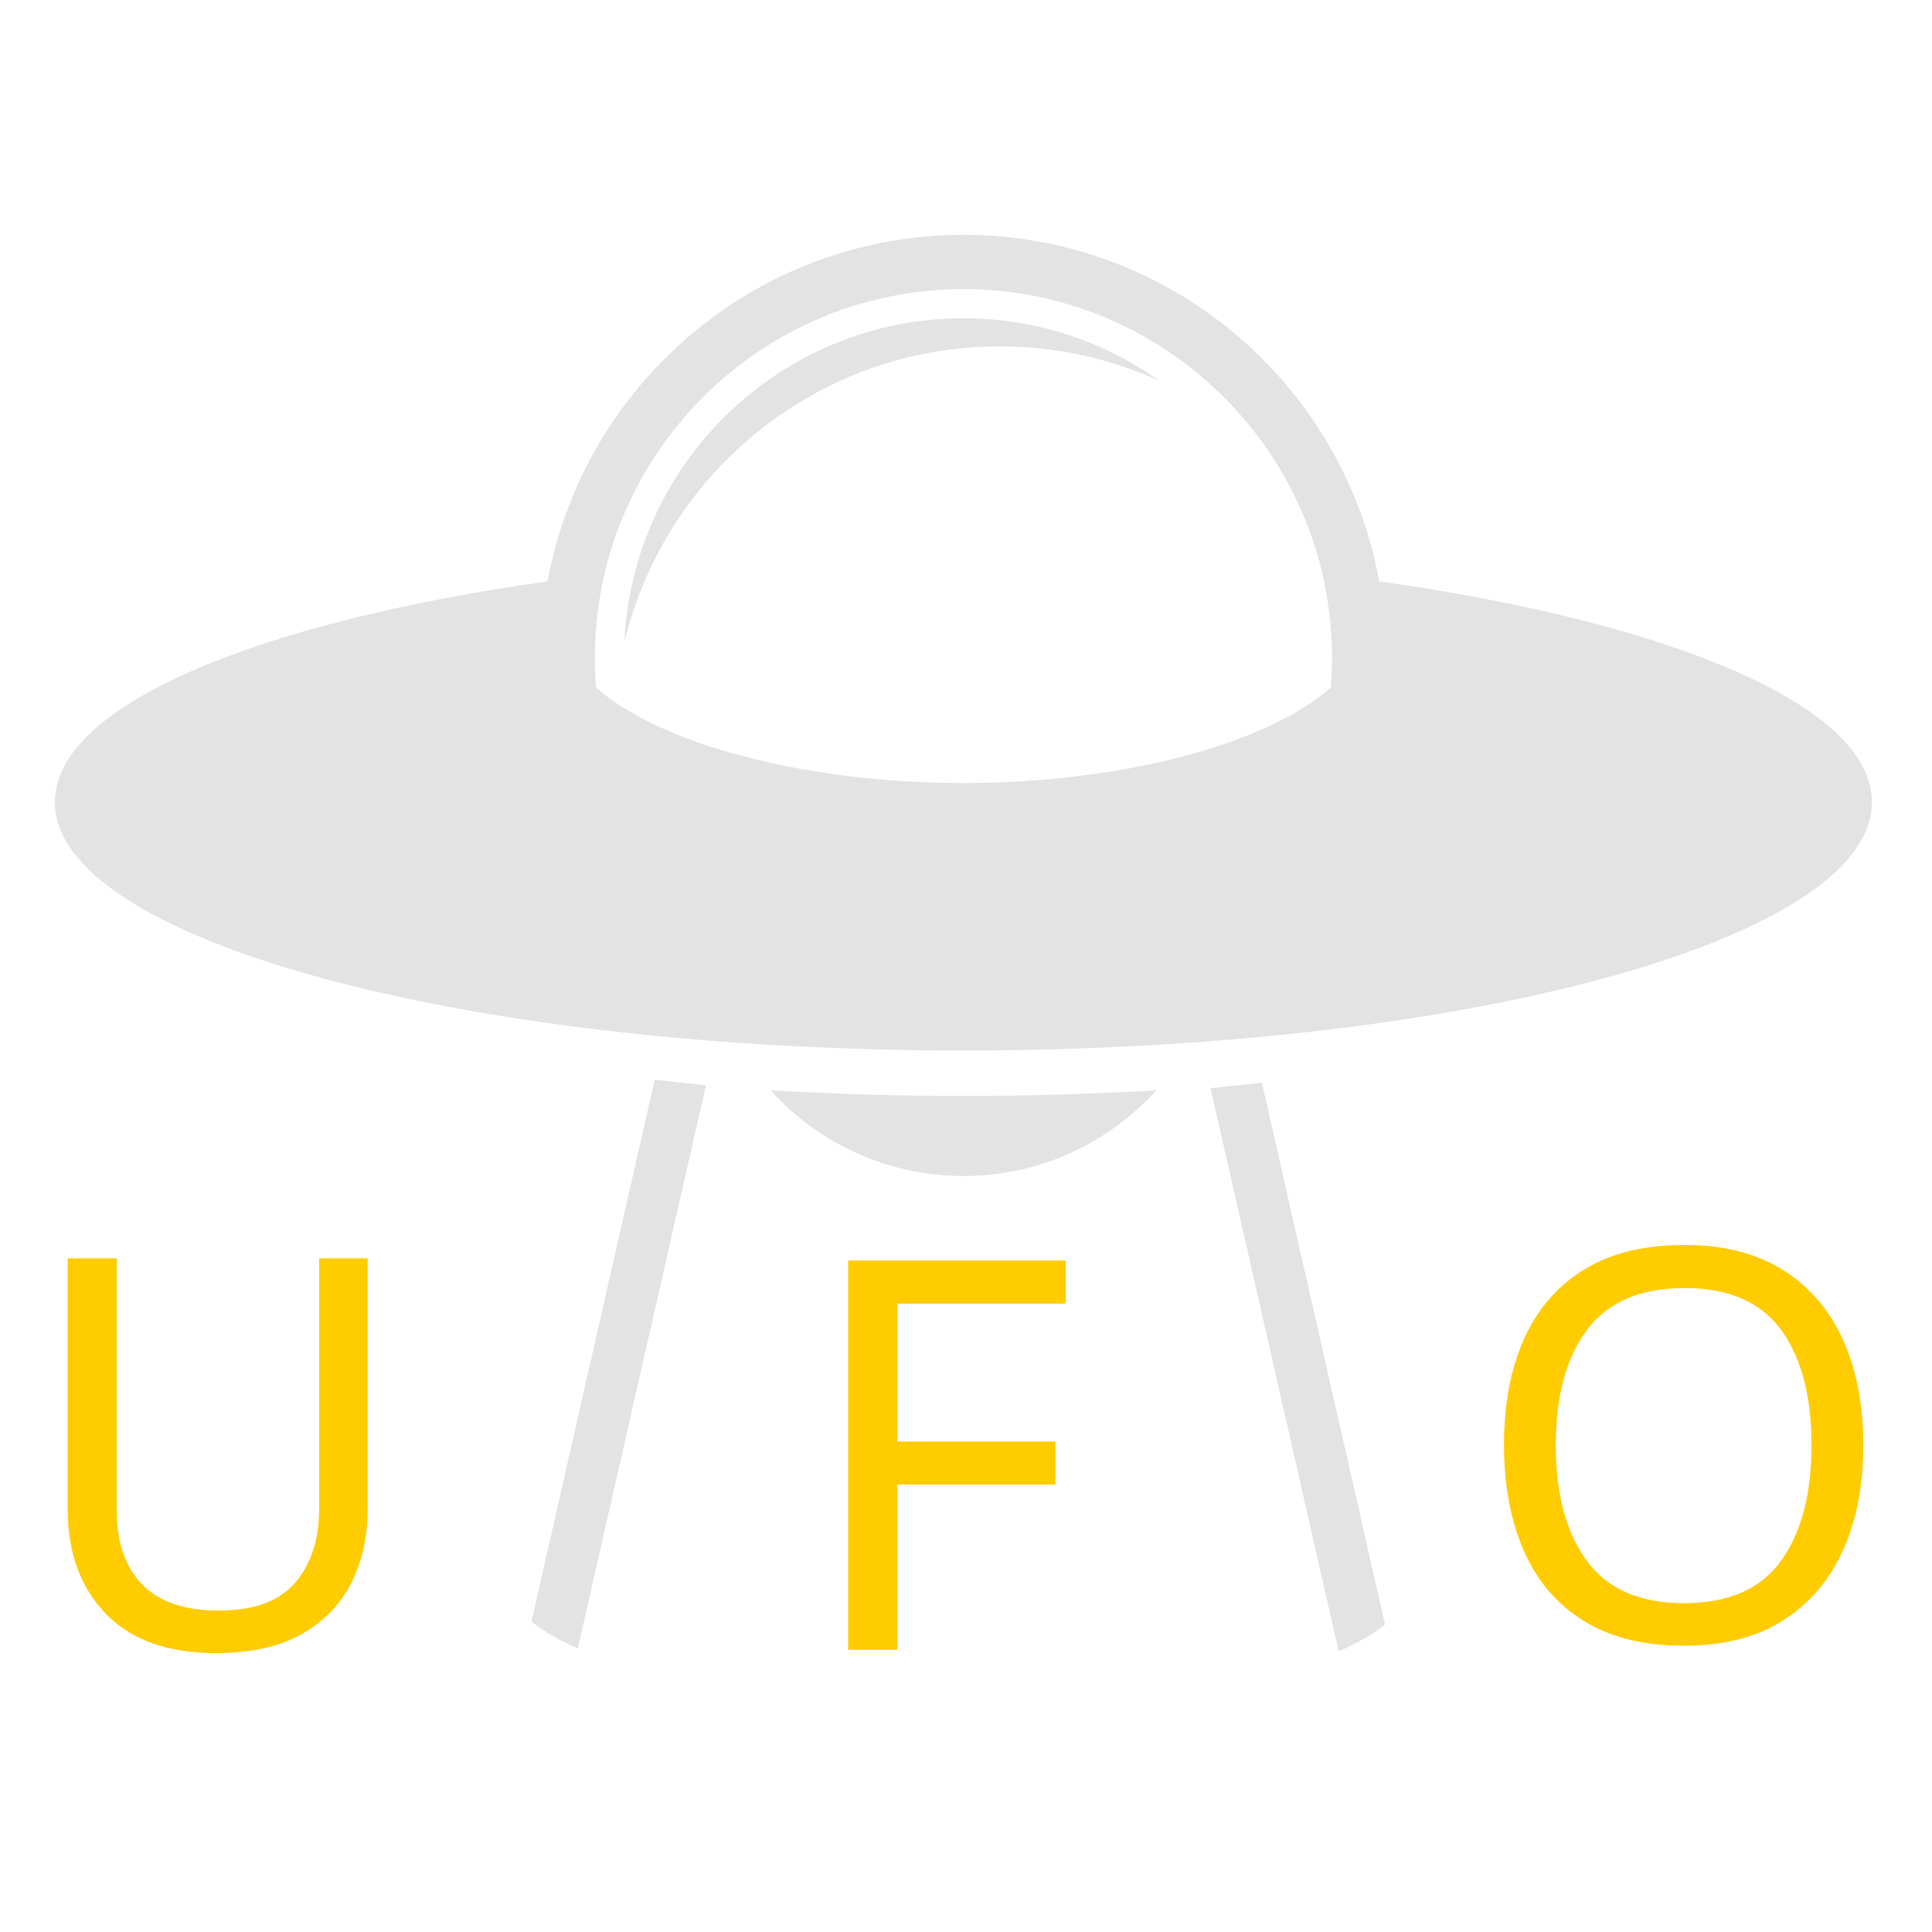
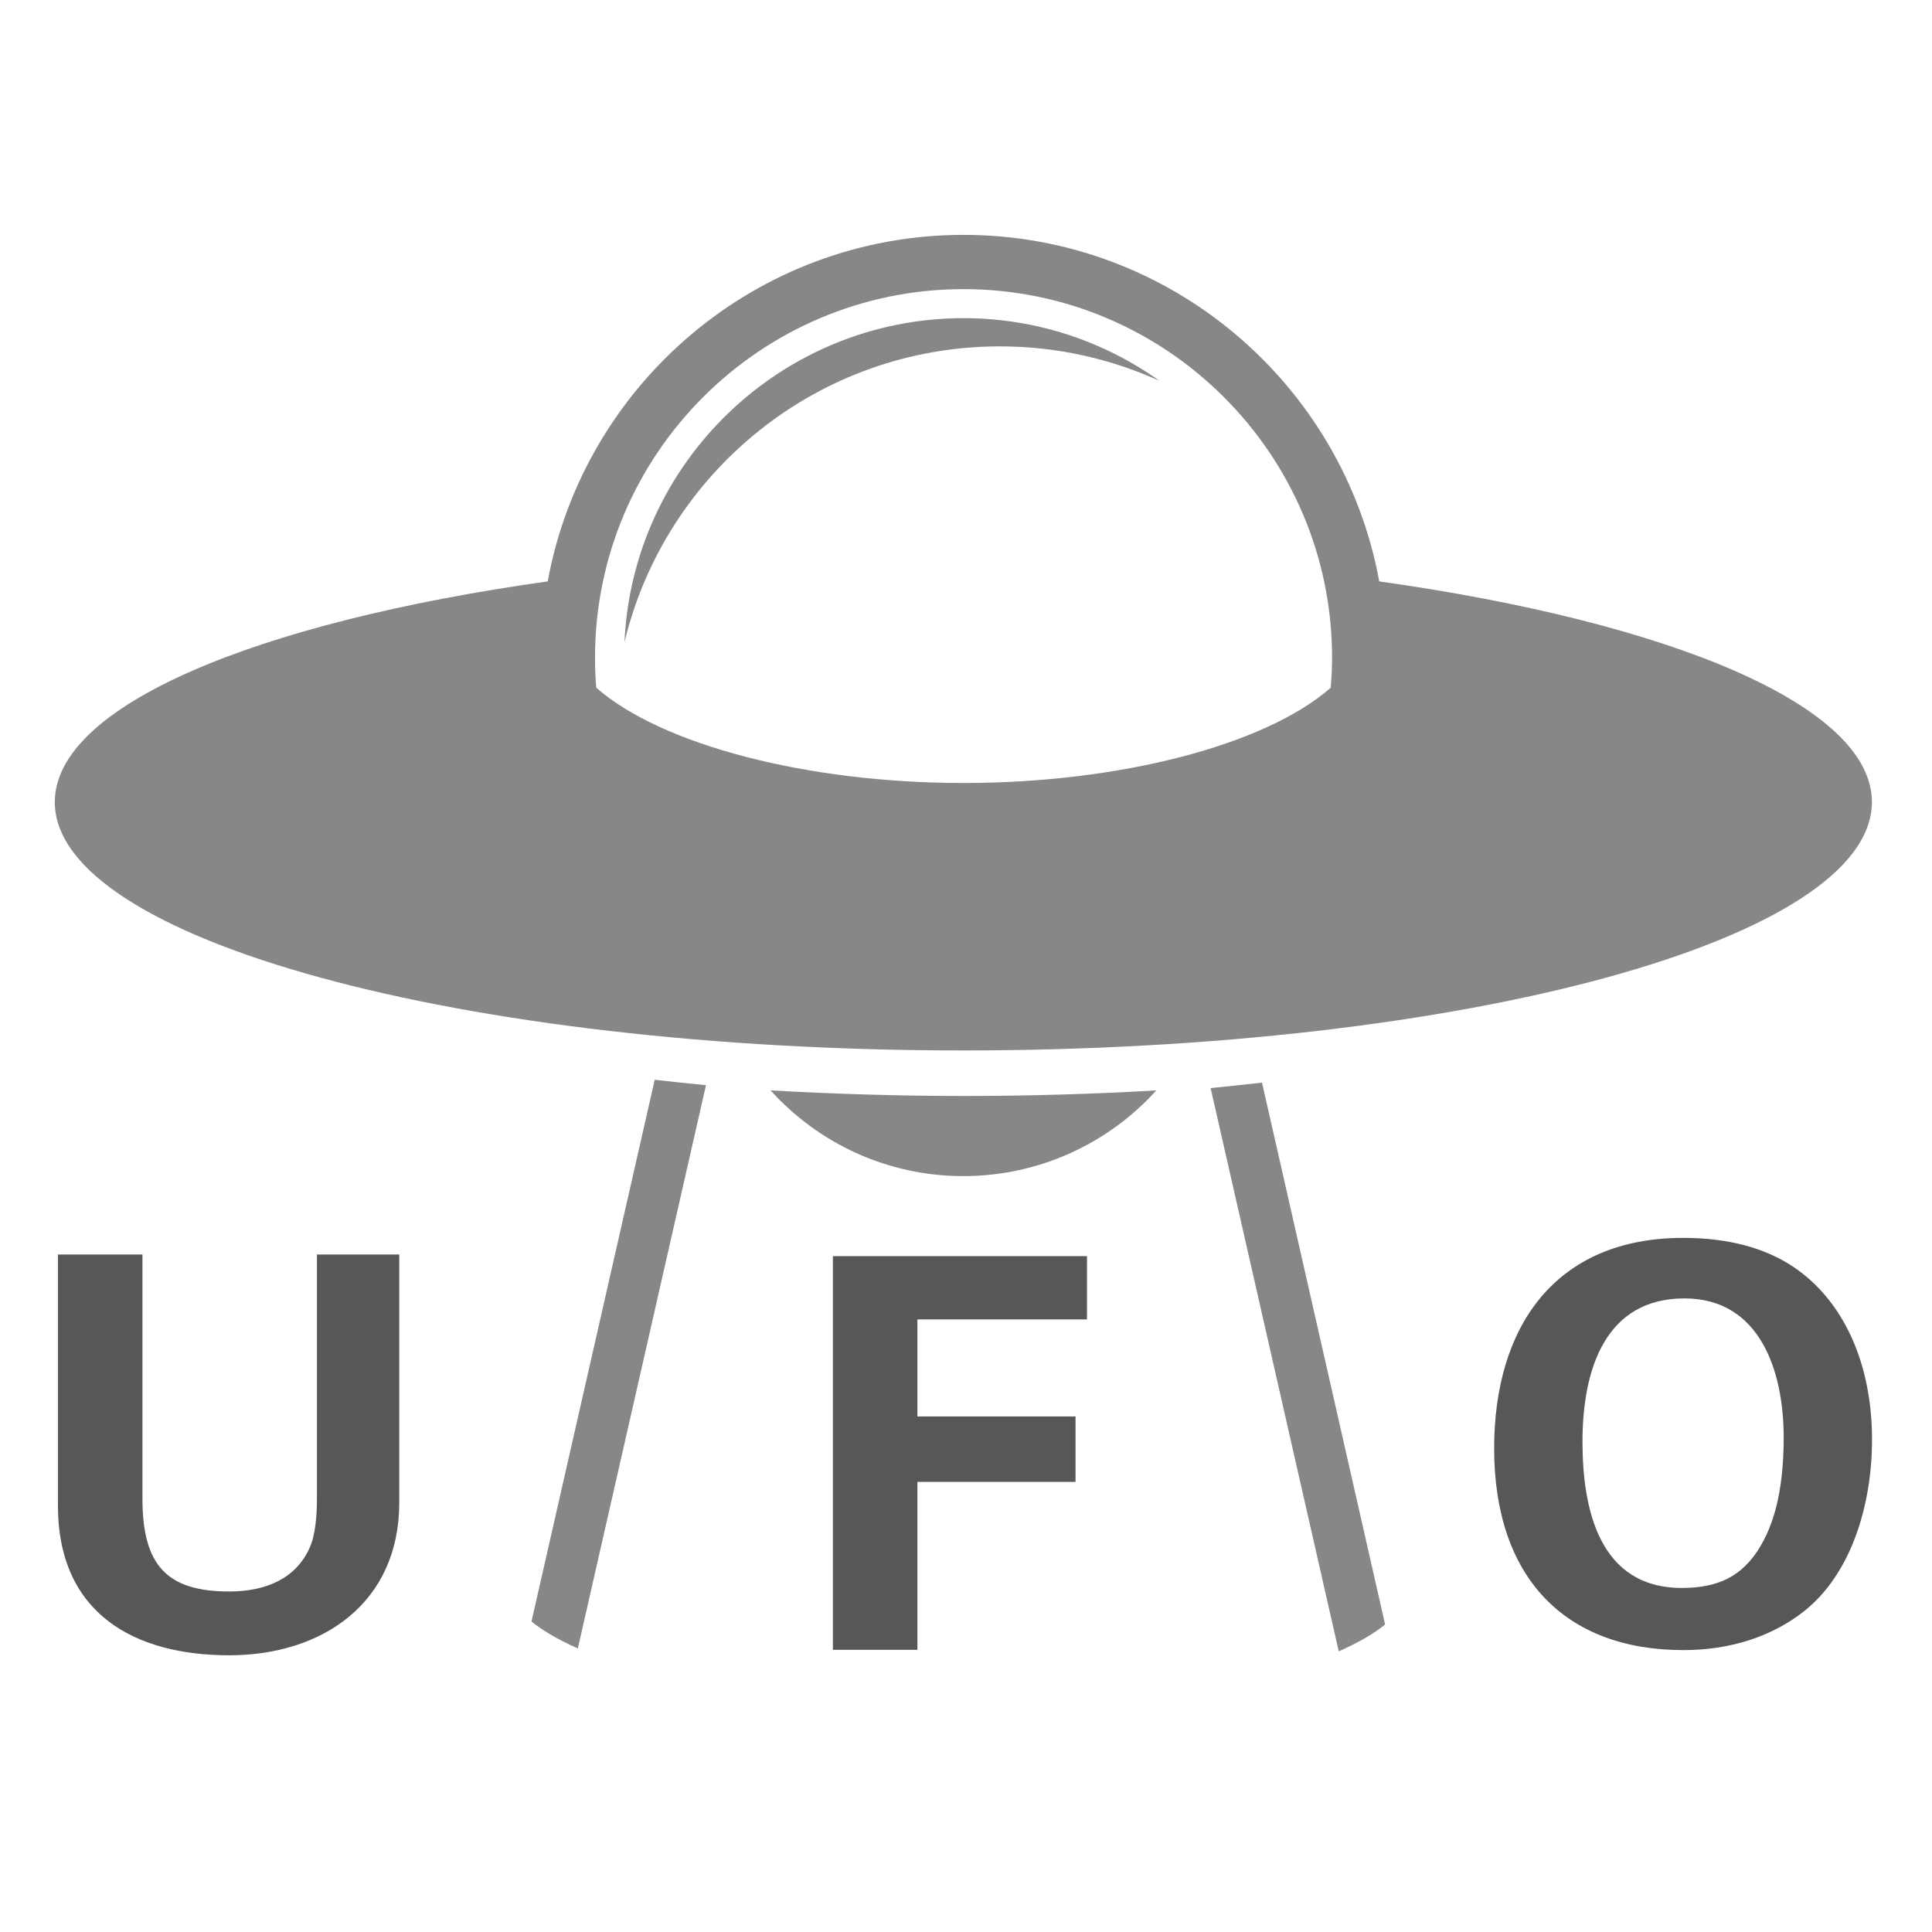
- <svg xmlns="http://www.w3.org/2000/svg" version="1.1" id="Ebene_1" x="0px" y="0px" viewBox="0 0 1417.32 1417.32" style="enable-background:new 0 0 1417.32 1417.32;" xml:space="preserve">
+ <svg xmlns="http://www.w3.org/2000/svg" version="1.1" id="Ebene_1" x="0px" y="0px" viewBox="0 0 1417.3 1417.3" style="enable-background:new 0 0 1417.3 1417.3;" xml:space="preserve">
  <style type="text/css">
- 	.st0{fill:#E3E3E3;}
- 	.st1{fill:none;}
- 	.st2{fill:#FFCC00;}
- 	.st3{font-family:'UniversLTPro-65Bold';}
- 	.st4{font-size:400px;}
+ 	.st0{fill:#878787;}
+ 	.st1{fill:#575756;}
</style>
  <g>
-     <path class="st0" d="M848.26,799.87c-45.99,2.67-93.31,4.12-141.5,4.12c-48.1,0-95.46-1.45-141.48-4.12   c34.84,38.59,85.36,62.85,141.48,62.85C762.9,862.72,813.35,838.46,848.26,799.87z" />
-     <path class="st0" d="M1011.82,426.47c-26.39-144.42-153.11-254.21-305.06-254.21c-151.91,0-278.61,109.79-305.03,254.21   C186.99,456.74,40.22,517.89,40.22,588.44c0,100.7,298.44,182.2,666.54,182.2c368.12,0,666.49-81.5,666.49-182.2   C1373.25,517.89,1226.55,456.74,1011.82,426.47z M976.21,504.49c-47.83,41.98-154.53,69.95-269.45,69.95   c-114.94,0-221.58-27.96-269.45-69.95c-0.63-7.42-0.88-14.8-0.88-21.97c0-149.12,121.22-270.41,270.33-270.41   c149.09,0,270.4,121.29,270.4,270.41C977.16,489.67,976.82,497.05,976.21,504.49z" />
-     <path class="st0" d="M458.08,471.05c29.89-124.49,141.8-216.94,275.46-216.94c41.8,0,81.4,9.12,117.07,25.34   c-40.62-28.89-90.24-45.97-143.85-45.97C573.32,233.48,464.07,339.01,458.08,471.05z" />
-     <path class="st0" d="M389.89,1189.54c6.89,5.71,17.81,12.61,33.98,19.77l94.04-413.21c-12.67-1.22-25.17-2.6-37.61-4.02   L389.89,1189.54z" />
-     <path class="st0" d="M1016.05,1191.7l-90.34-397.47c-12.44,1.42-24.97,2.8-37.68,4.02l94.04,413.21   C998.23,1204.31,1009.23,1197.41,1016.05,1191.7z" />
+     <path class="st0" d="M848.3,799.9c-46,2.7-93.3,4.1-141.5,4.1c-48.1,0-95.5-1.5-141.5-4.1c34.8,38.6,85.4,62.9,141.5,62.9   C762.9,862.7,813.4,838.5,848.3,799.9z" />
+     <path class="st0" d="M1011.8,426.5C985.4,282,858.7,172.3,706.8,172.3c-151.9,0-278.6,109.8-305,254.2   C187,456.7,40.2,517.9,40.2,588.4c0,100.7,298.4,182.2,666.5,182.2c368.1,0,666.5-81.5,666.5-182.2   C1373.3,517.9,1226.5,456.7,1011.8,426.5z M976.2,504.5c-47.8,42-154.5,69.9-269.4,69.9c-114.9,0-221.6-28-269.4-69.9   c-0.6-7.4-0.9-14.8-0.9-22c0-149.1,121.2-270.4,270.3-270.4c149.1,0,270.4,121.3,270.4,270.4C977.2,489.7,976.8,497.1,976.2,504.5z   " />
+     <path class="st0" d="M458.1,471.1C488,346.6,599.9,254.1,733.5,254.1c41.8,0,81.4,9.1,117.1,25.3c-40.6-28.9-90.2-46-143.8-46   C573.3,233.5,464.1,339,458.1,471.1z" />
+     <path class="st0" d="M389.9,1189.5c6.9,5.7,17.8,12.6,34,19.8l94-413.2c-12.7-1.2-25.2-2.6-37.6-4L389.9,1189.5z" />
+     <path class="st0" d="M1016.1,1191.7l-90.3-397.5c-12.4,1.4-25,2.8-37.7,4l94,413.2C998.2,1204.3,1009.2,1197.4,1016.1,1191.7z" />
  </g>
-   <rect x="13.67" y="919.91" class="st1" width="324.84" height="382.12" />
-   <text transform="matrix(1 0 0 1 13.6672 1208.705)" class="st2 st3 st4">U</text>
-   <rect x="583.42" y="921.52" class="st1" width="324.84" height="382.12" />
-   <text transform="matrix(1 0 0 1 583.4167 1210.309)" class="st2 st3 st4">F</text>
-   <rect x="1078.93" y="914.52" class="st1" width="324.84" height="382.12" />
-   <text transform="matrix(1 0 0 1 1078.934 1203.309)" class="st2 st3 st4">O</text>
+   <g>
+     <path class="st1" d="M104.5,920.3v179.2c0,48.8,18,68,63.6,68c27.2,0,49.2-9.6,59.2-32.4c4-8.8,5.2-23.6,5.2-34.4V920.3h60.4v182   c0,73.6-56.4,112-124.8,112c-68.8,0-125.6-30-125.6-110v-184H104.5z" />
+   </g>
+   <g>
+     <path class="st1" d="M797.4,921.5v46.4H673v71.2h116v48H673v123.2h-62V921.5H797.4z" />
+   </g>
+   <g>
+     <path class="st1" d="M1316.1,929.7c36,24.4,57.2,70,57.2,126.4c0,50-16.4,99.6-50,126c-22.4,17.6-52.4,28.4-88.4,28.4   c-86.4,0-138.8-52.8-138.8-148c0-88.8,44.4-154.4,138.8-154.4C1267.3,908.1,1294.9,915.3,1316.1,929.7z M1233.7,1164.9   c27.6,0,42-9.2,52.8-23.2c14.4-19.2,22-47.2,22-87.2c0-48.4-17.2-102-72.8-102c-57.6,0-74.8,51.2-74.8,105.2   C1160.9,1107.3,1173.3,1164.9,1233.7,1164.9z" />
+   </g>
+   <rect x="-1956.1" y="1444.3" style="fill:none;" width="9.4" height="9.4" />
+   <text transform="matrix(1 0 0 1 -1956.087 1452.867)" style="font-family:'MyriadPro-Regular'; font-size:12px;">L</text>
</svg>
